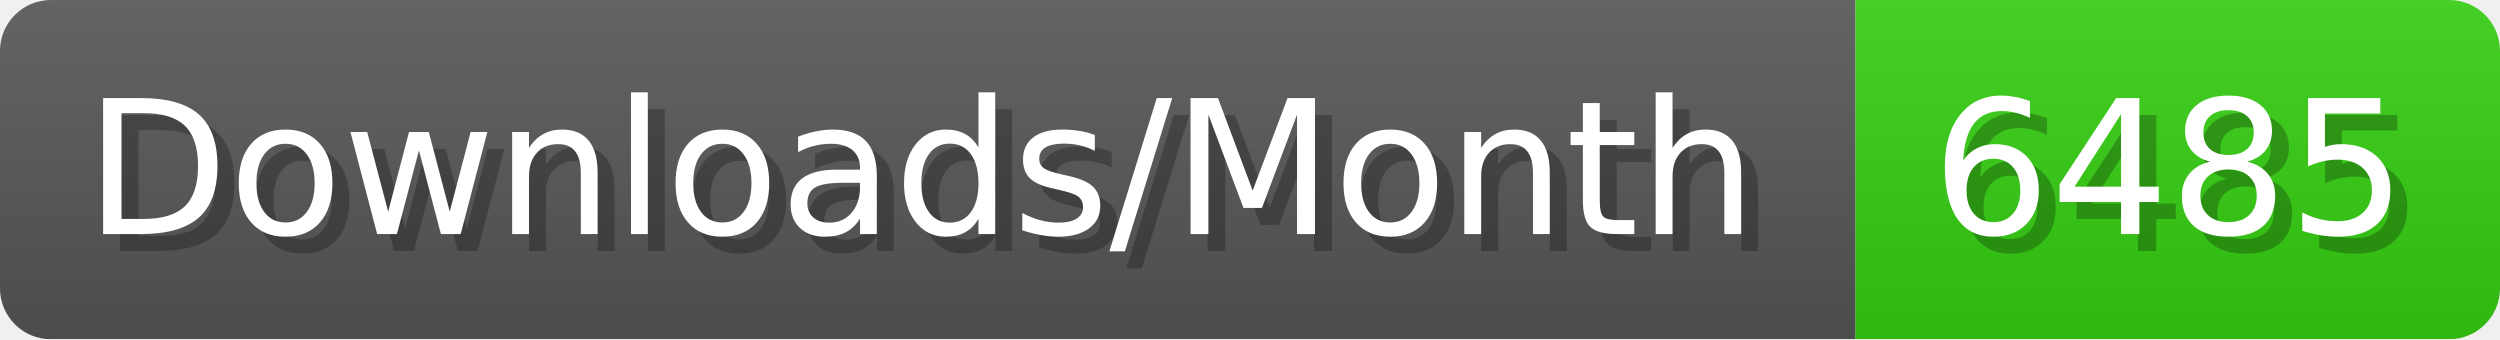
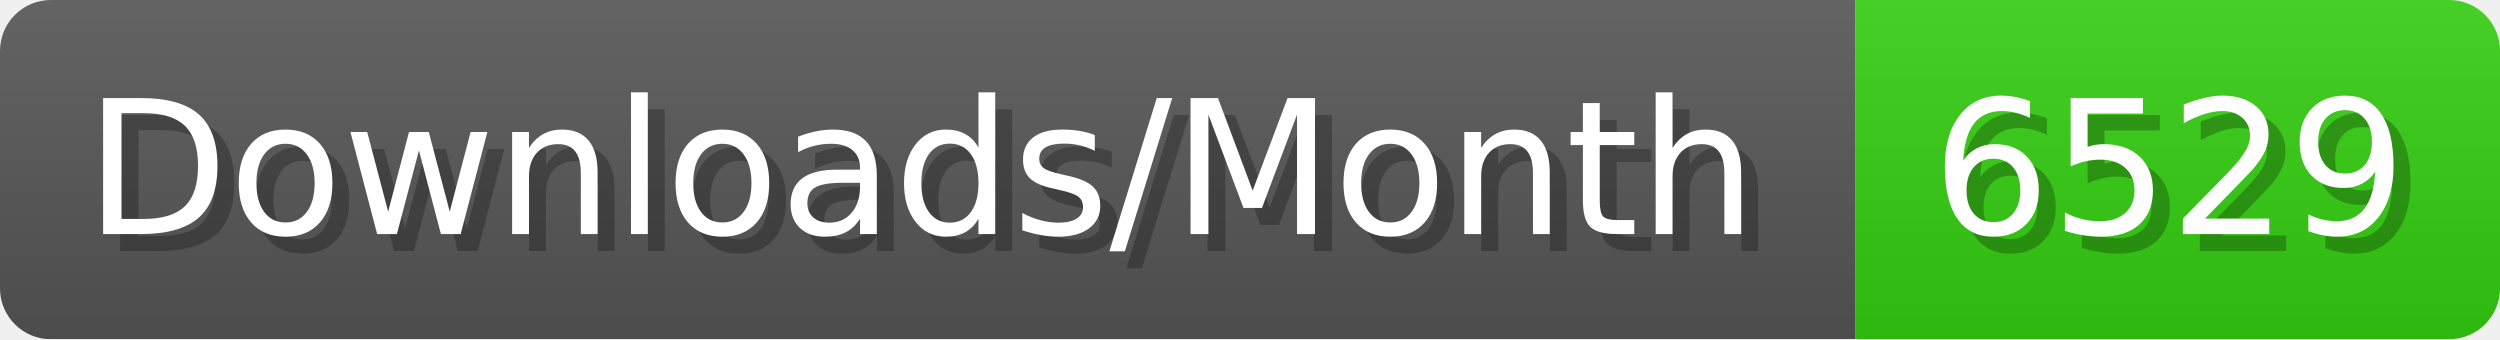
- <svg xmlns="http://www.w3.org/2000/svg" width="147.4" height="20" viewBox="0 0 1474 200" role="img" aria-label="Downloads/Month: 6485">
+ <svg xmlns="http://www.w3.org/2000/svg" width="147.4" height="20" viewBox="0 0 1474 200" role="img" aria-label="Downloads/Month: 6529">
  <linearGradient id="YlXUI" x2="0" y2="100%">
    <stop offset="0" stop-opacity=".1" stop-color="#EEE" />
    <stop offset="1" stop-opacity=".1" />
  </linearGradient>
  <mask id="JHhop">
    <rect width="1474" height="200" rx="30" fill="#FFF" />
  </mask>
  <g mask="url(#JHhop)">
    <rect width="1094" height="200" fill="#555" />
    <rect width="380" height="200" fill="#3C1" x="1094" />
    <rect width="1474" height="200" fill="url(#YlXUI)" />
  </g>
  <g aria-hidden="true" fill="#fff" text-anchor="start" font-family="Verdana,DejaVu Sans,sans-serif" font-size="110">
    <text x="60" y="148" textLength="994" fill="#000" opacity="0.25">Downloads/Month</text>
    <text x="50" y="138" textLength="994">Downloads/Month</text>
-     <text x="1149" y="148" textLength="280" fill="#000" opacity="0.25">6485</text>
-     <text x="1139" y="138" textLength="280">6485</text>
+     <text x="1149" y="148" textLength="280" fill="#000" opacity="0.25">6529</text>
+     <text x="1139" y="138" textLength="280">6529</text>
  </g>
</svg>
